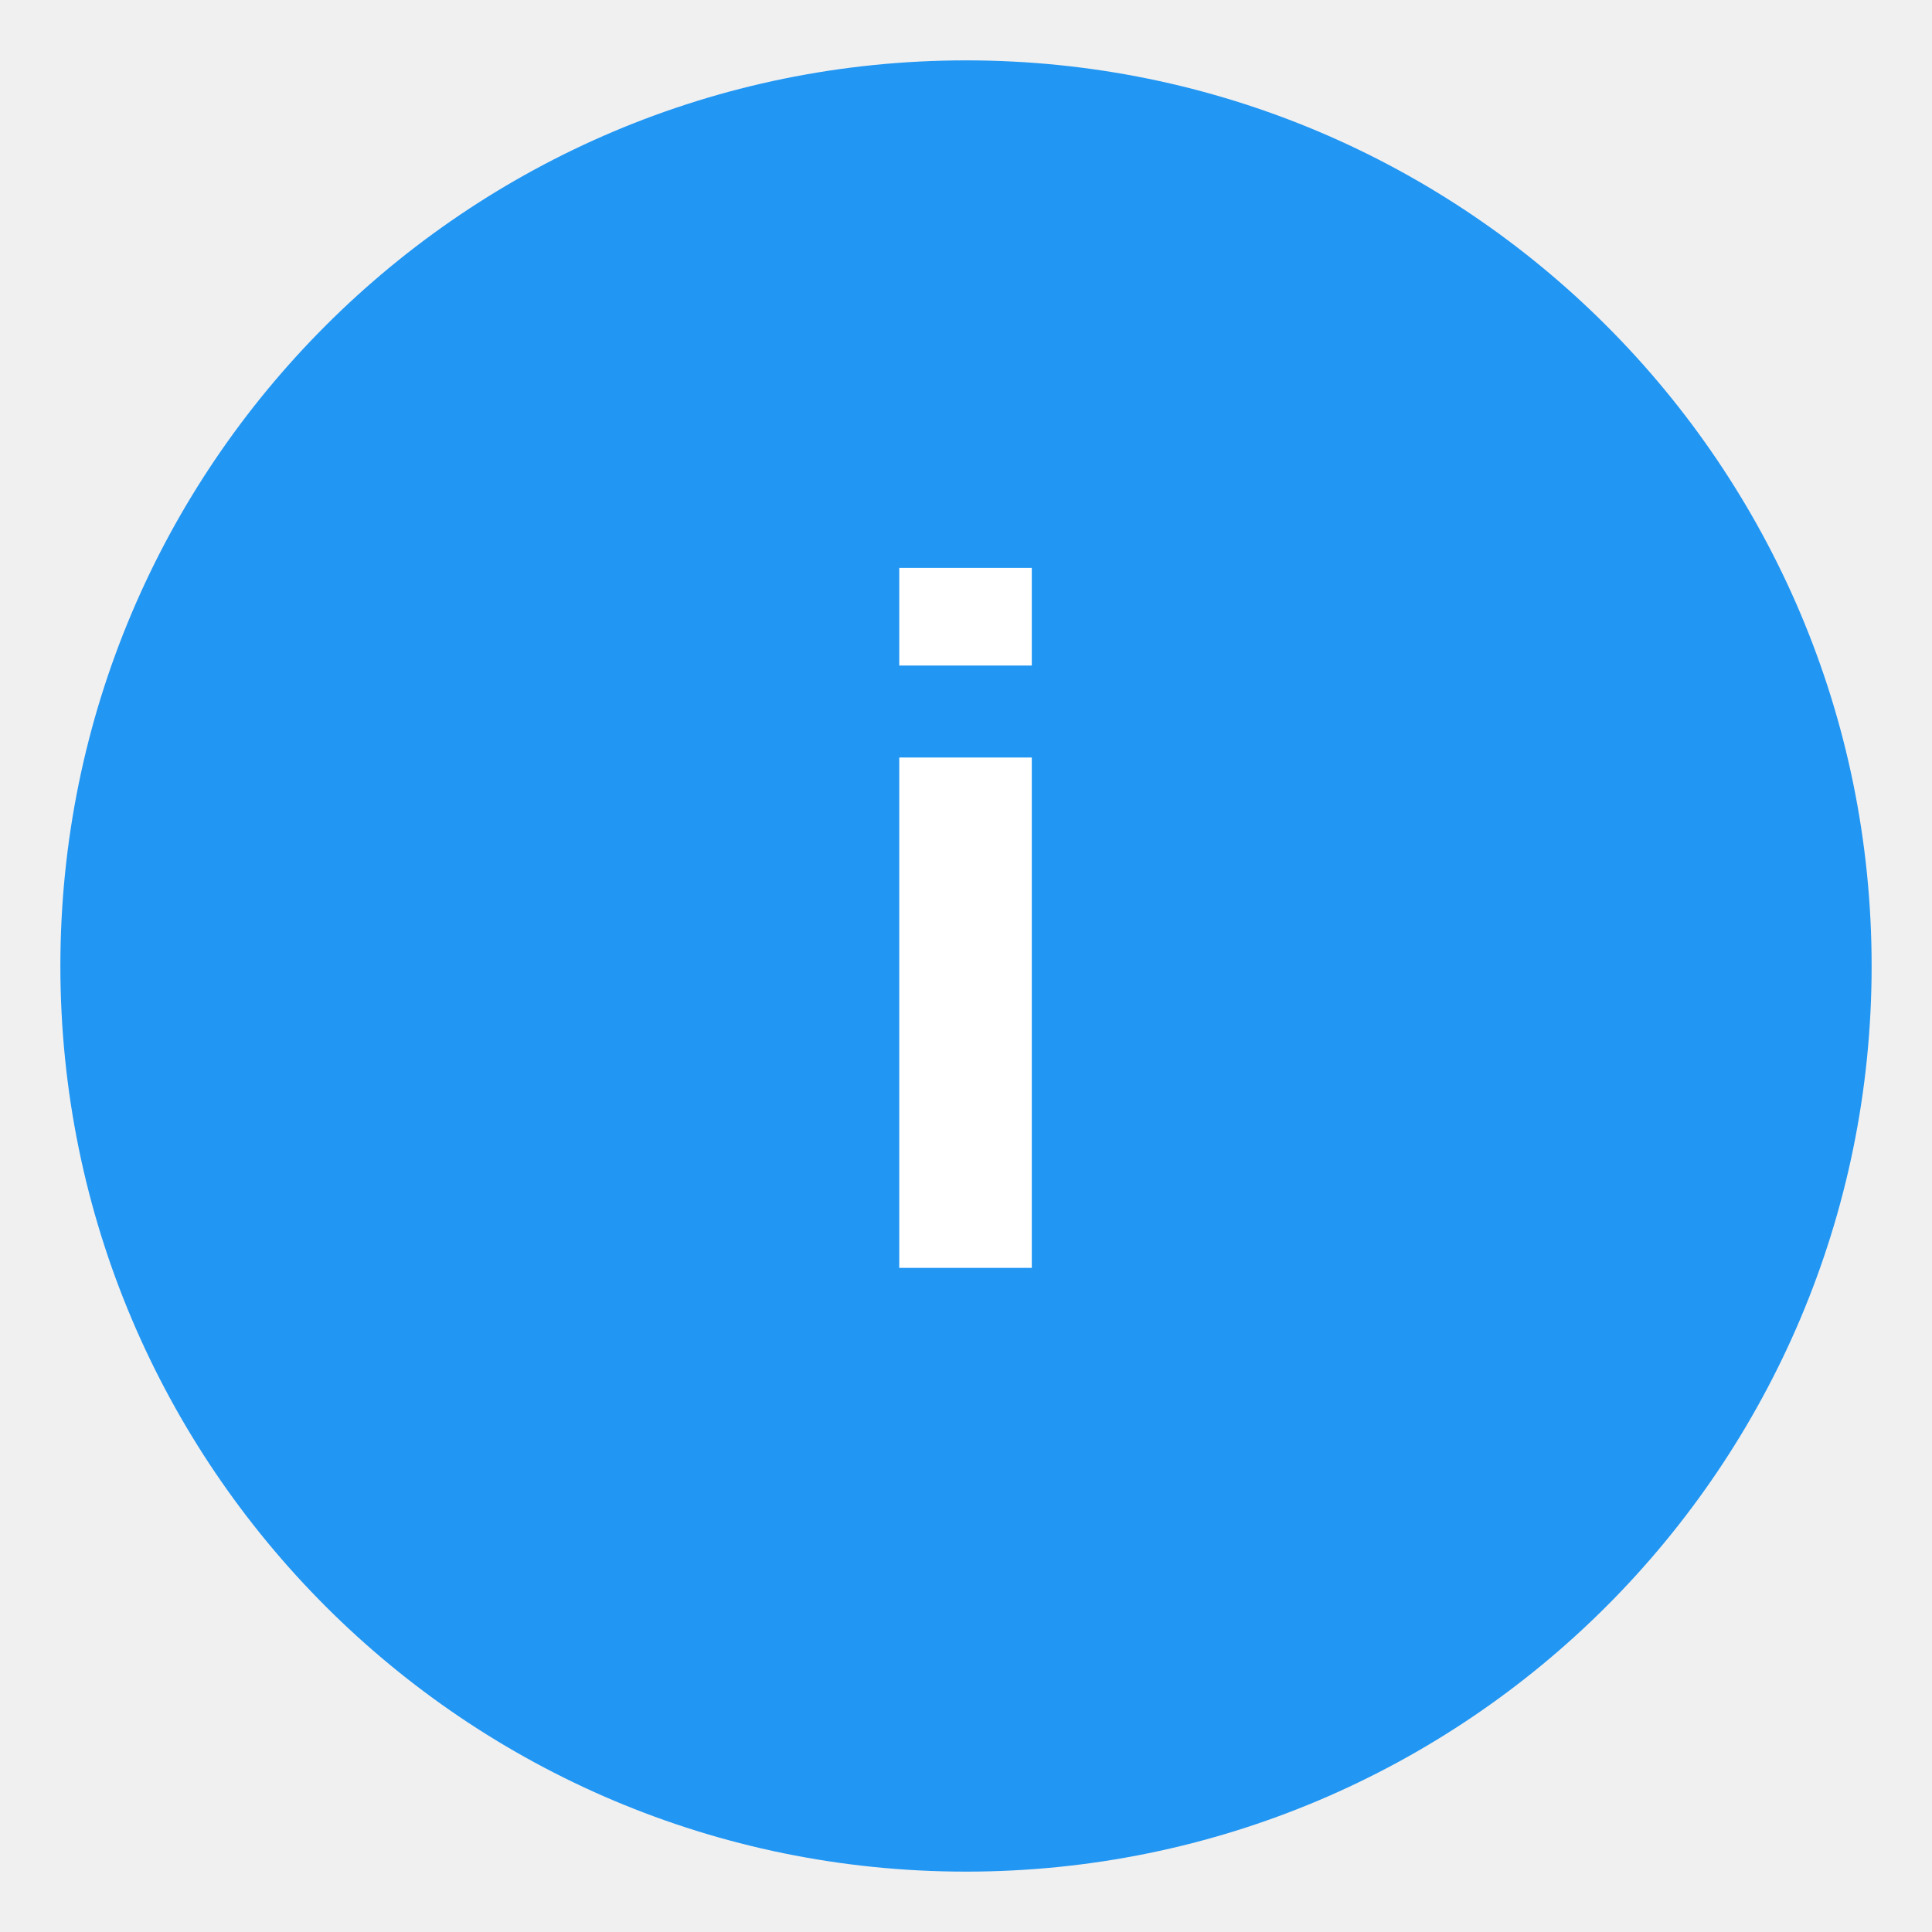
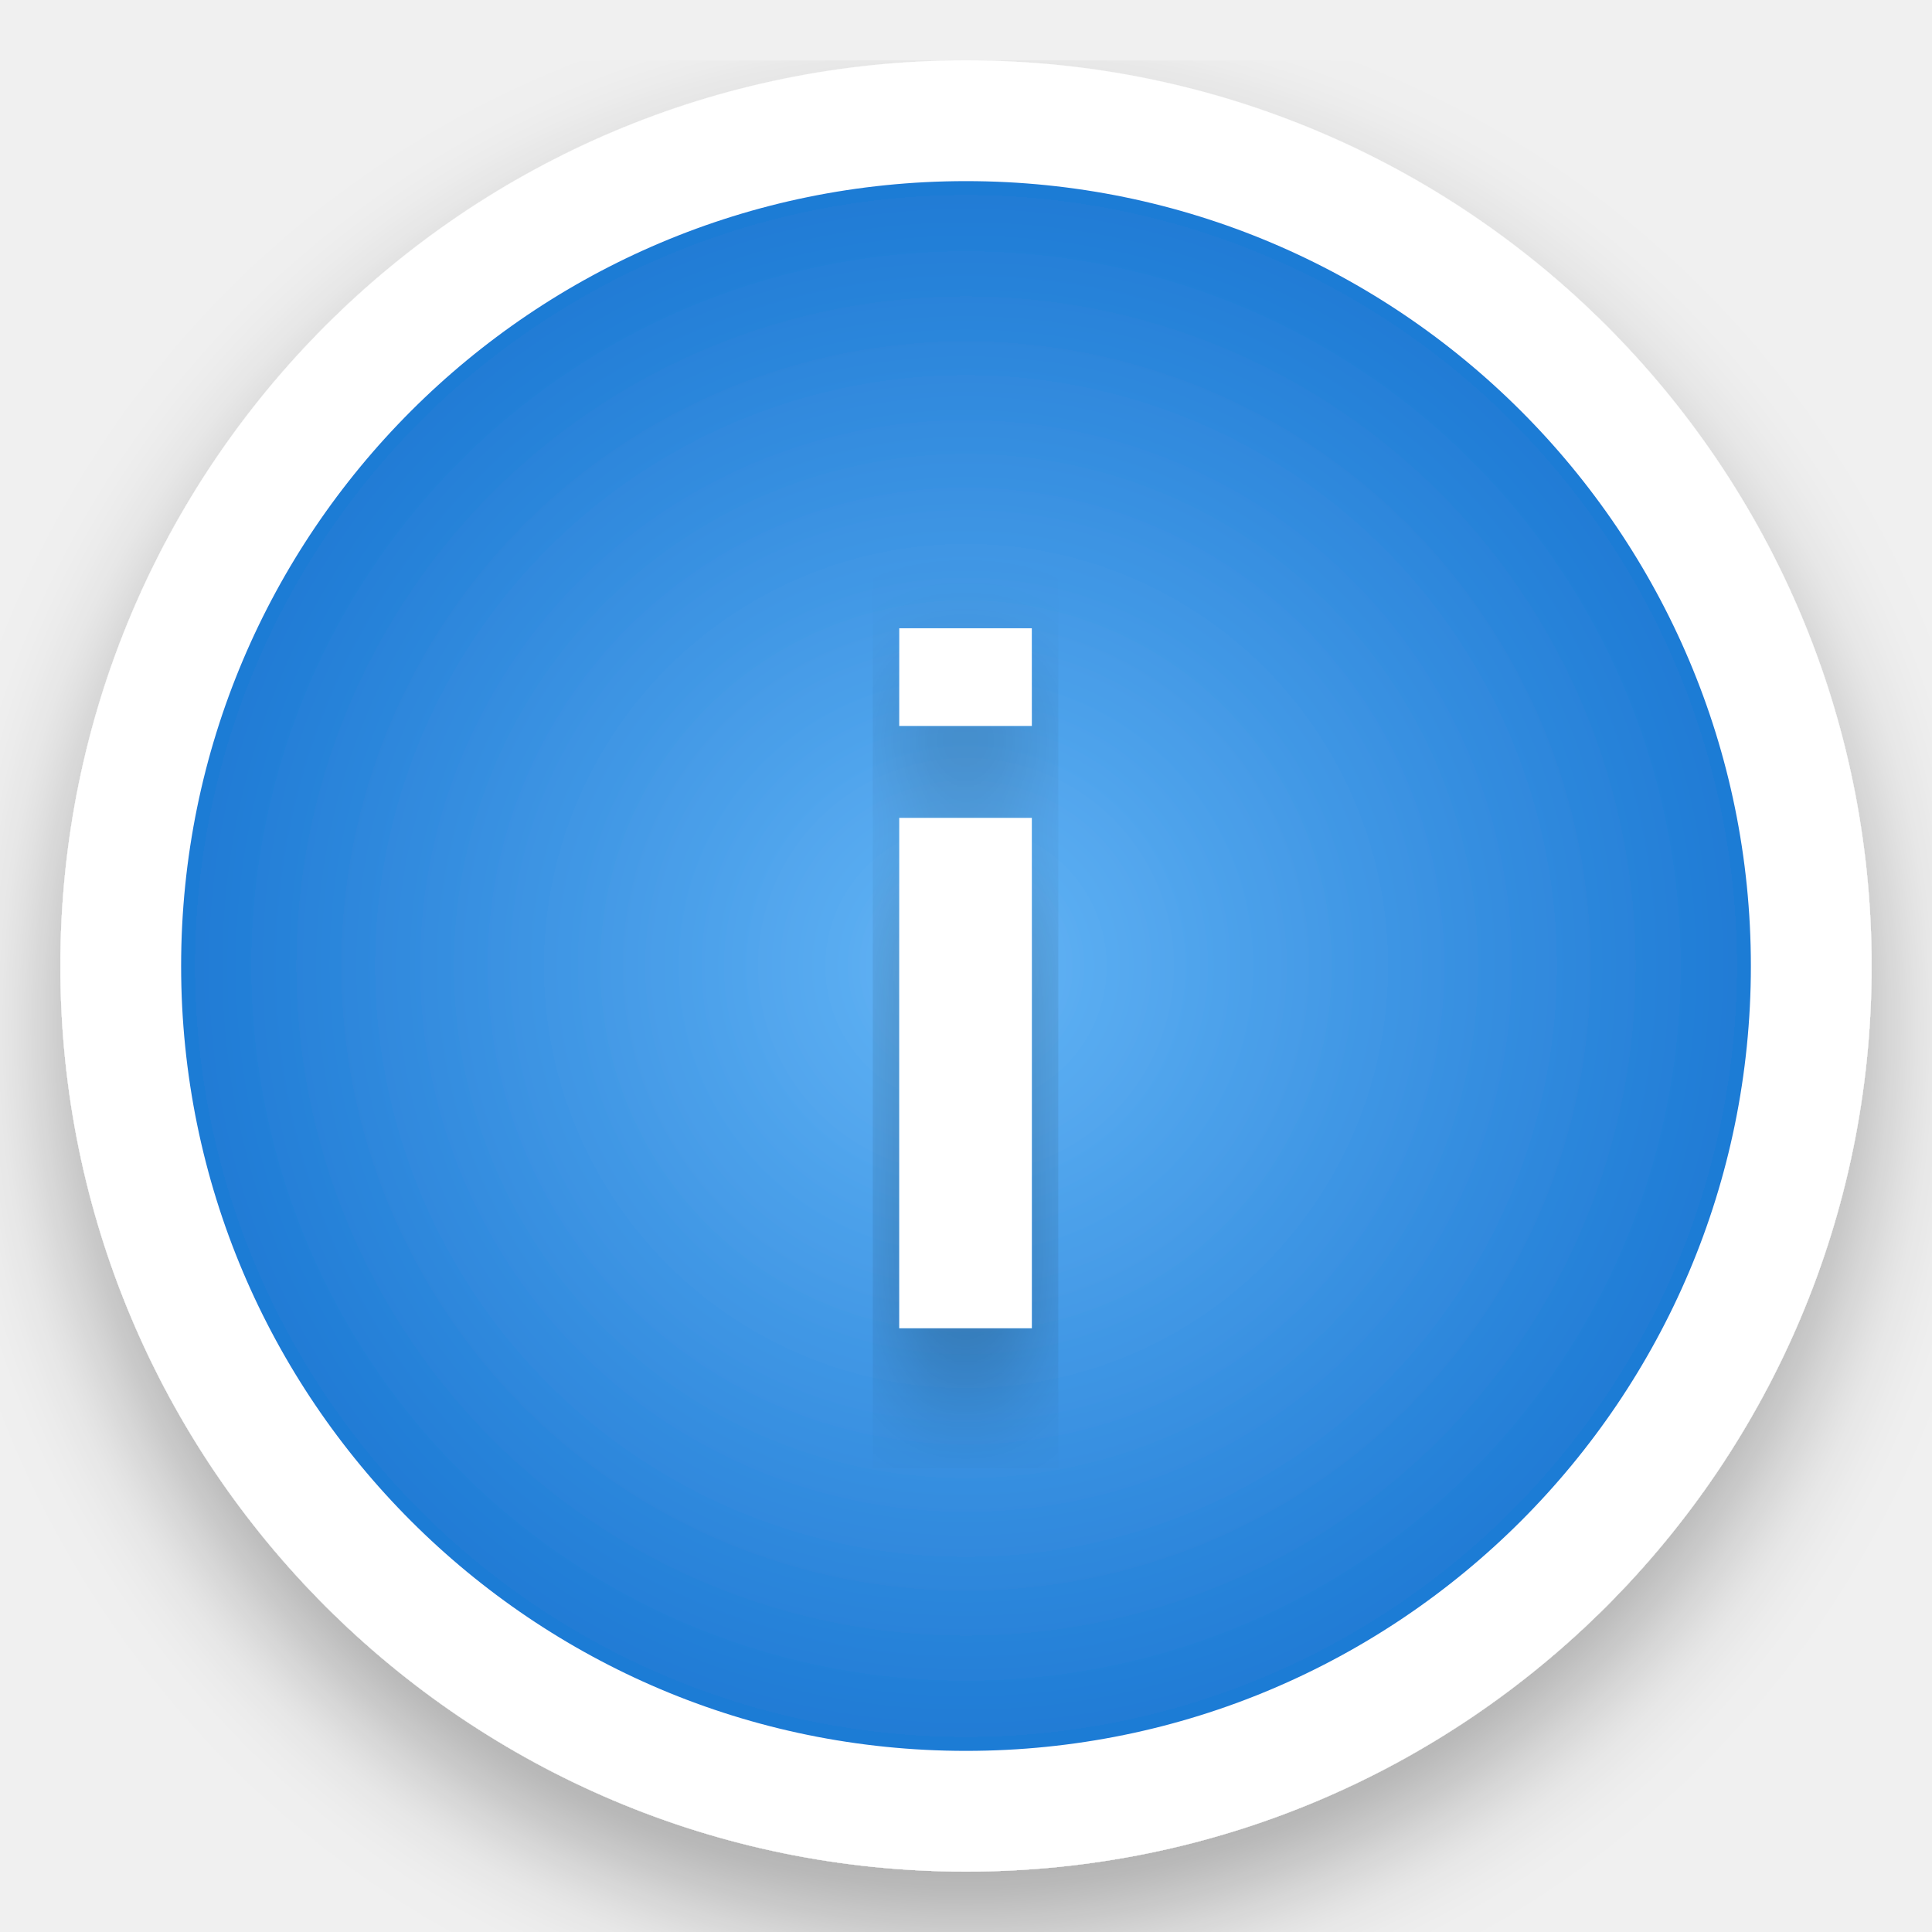
<svg xmlns="http://www.w3.org/2000/svg" viewBox="0 0 64 64">
-   <circle cx="32" cy="32" r="30" fill="#2196F3" />
-   <text x="32" y="42" font-size="32" text-anchor="middle" fill="#FFFFFF" font-family="Arial" font-weight="bold">i</text>
+   <defs>
+     <radialGradient id="grad1" cx="50%" cy="50%" r="50%" fx="50%" fy="50%">
+       <stop offset="0%" style="stop-color:#64b5f6; stop-opacity:1" />
+       <stop offset="100%" style="stop-color:#1976d2; stop-opacity:1" />
+     </radialGradient>
+     <filter id="shadow" x="-20%" y="-20%" width="140%" height="140%">
+       <feDropShadow dx="0" dy="2" stdDeviation="2" flood-color="#000" flood-opacity="0.3" />
+     </filter>
+   </defs>
+   <circle cx="32" cy="32" r="28" fill="url(#grad1)" stroke="#fff" stroke-width="4" filter="url(#shadow)" />
+   <text x="32" y="44" font-size="32" text-anchor="middle" fill="#fff" font-family="Arial" font-weight="bold" filter="url(#shadow)">i</text>
</svg>
